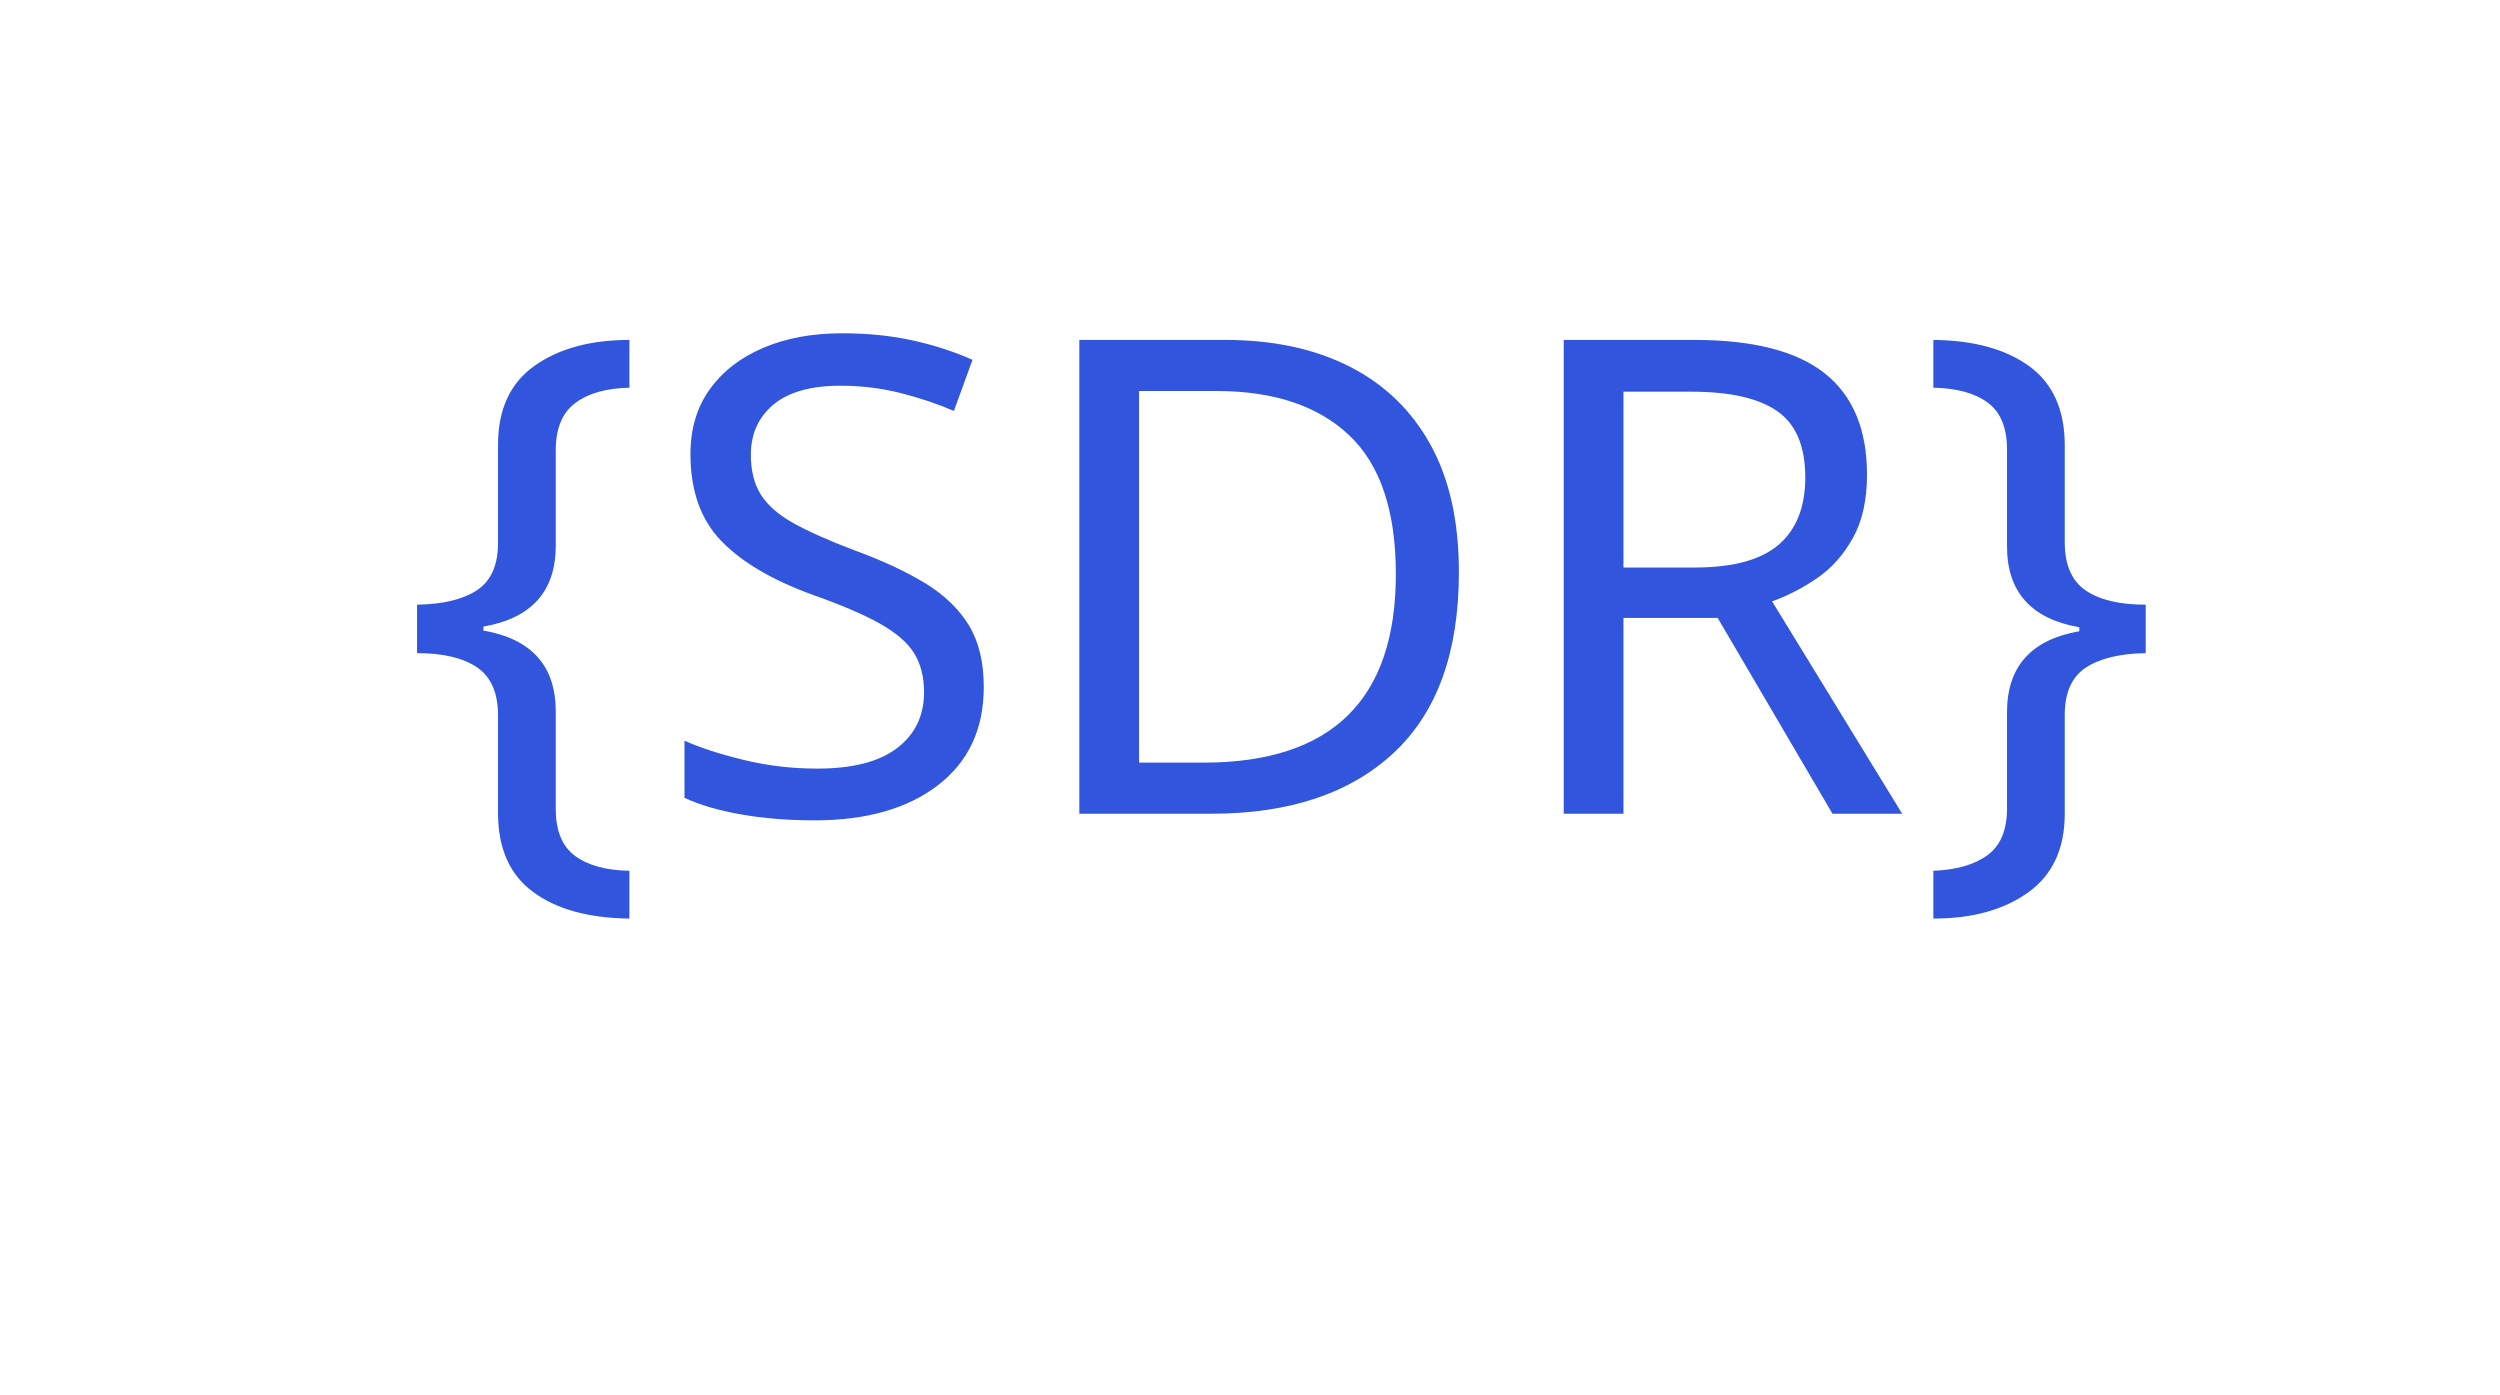
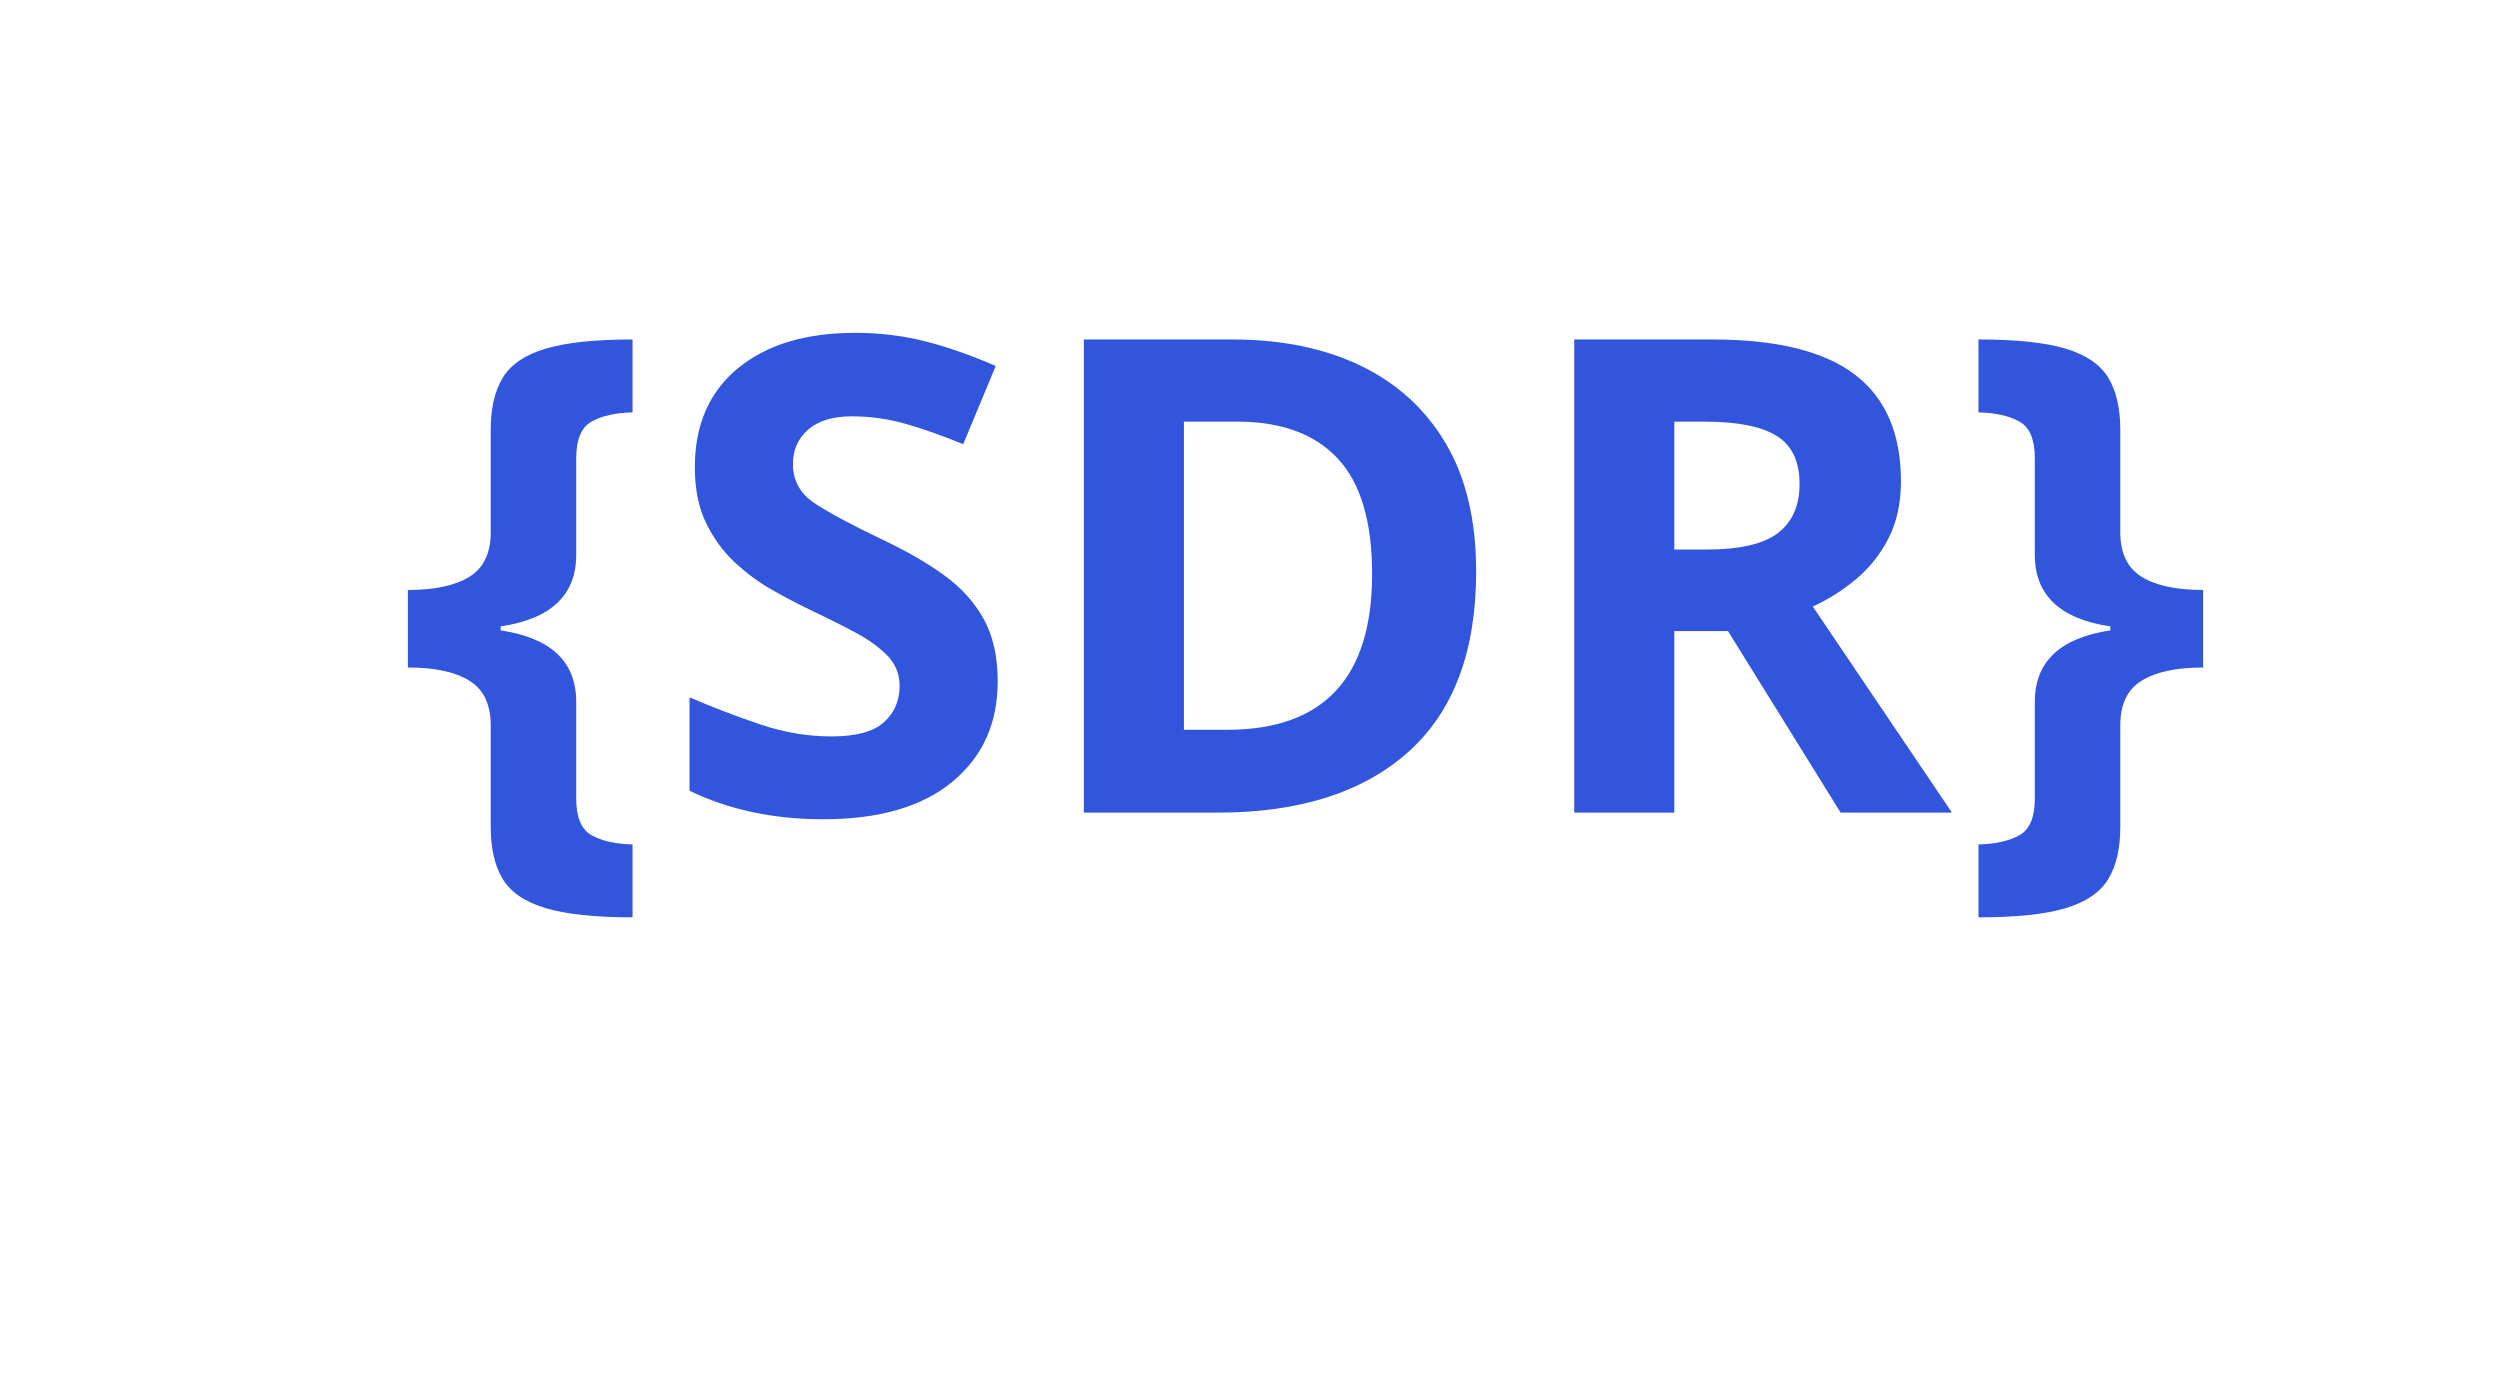
- <svg xmlns="http://www.w3.org/2000/svg" width="8925" height="4977" overflow="hidden">
+ <svg xmlns="http://www.w3.org/2000/svg" width="8937" height="4977" overflow="hidden">
  <defs>
    <clipPath id="clip0">
-       <path d="M-2981-1505 5944-1505 5944 3472-2981 3472Z" fill-rule="evenodd" clip-rule="evenodd" />
+       <path d="M-2981-1505 5956-1505 5956 3472-2981 3472Z" fill-rule="evenodd" clip-rule="evenodd" />
    </clipPath>
  </defs>
  <g clip-path="url(#clip0)" transform="translate(2981 1505)">
-     <text fill="#3155DC" font-family="Google Sans,Google Sans_MSFontService,sans-serif" font-weight="500" font-size="2369" transform="translate(-1558.4 1400)">{SDR}</text>
+     <text fill="#3155DC" font-family="Google Sans,Google Sans_MSFontService,sans-serif" font-weight="700" font-size="2369" transform="translate(-1558.4 1400)">{SDR}</text>
  </g>
</svg>
